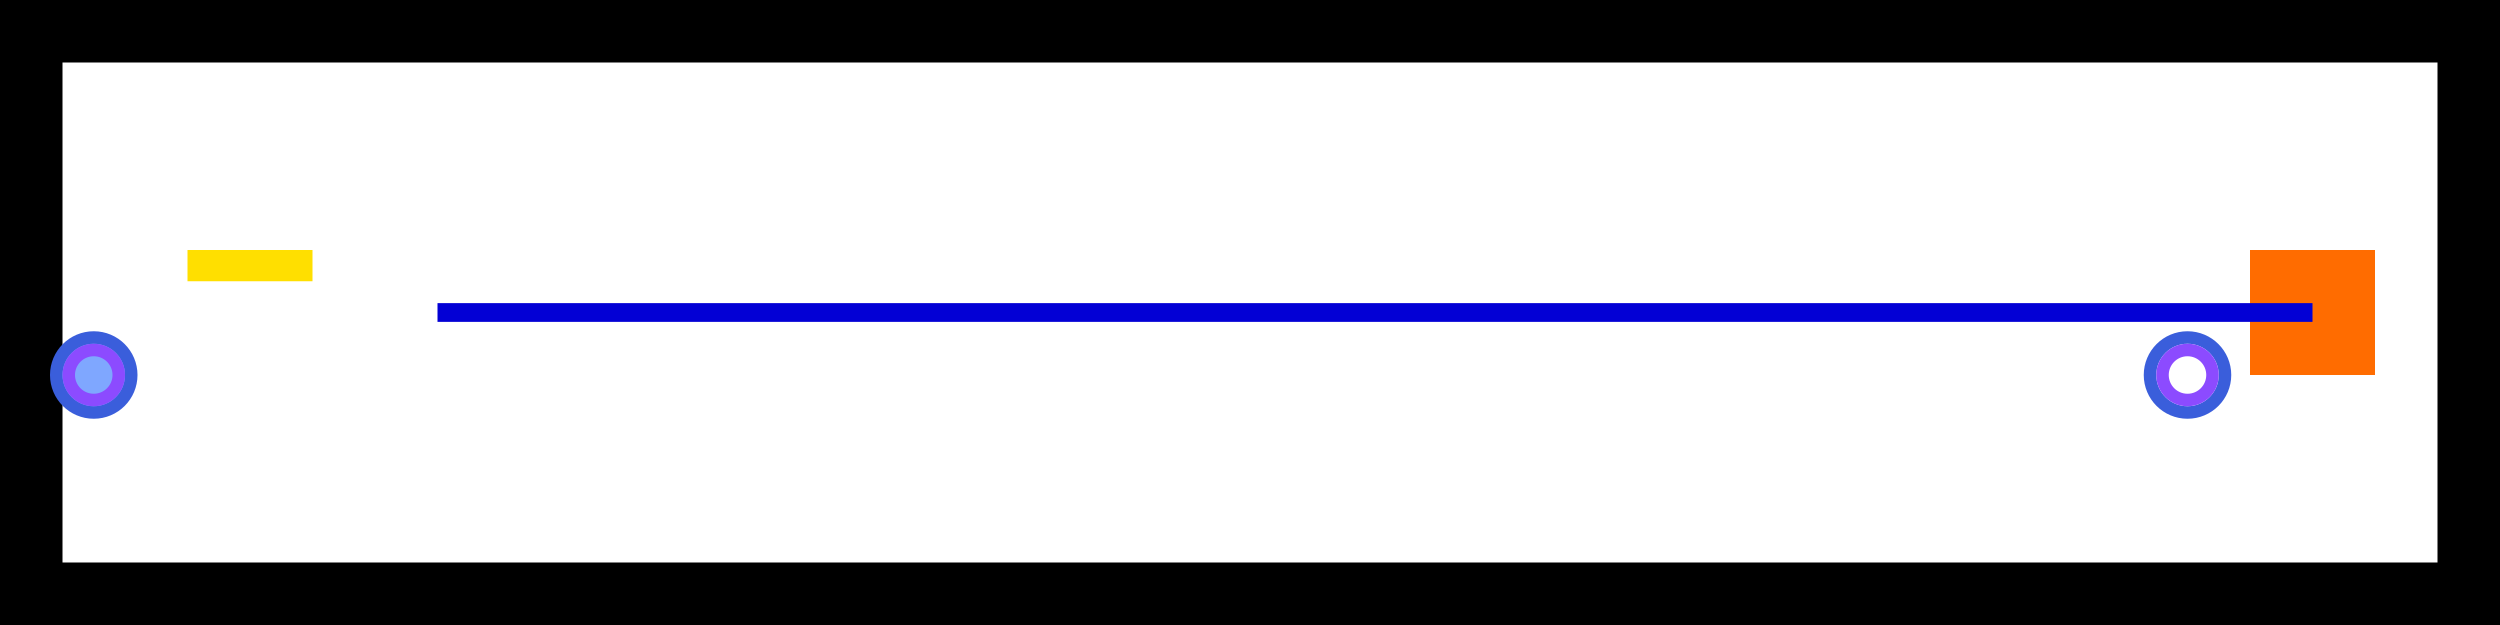
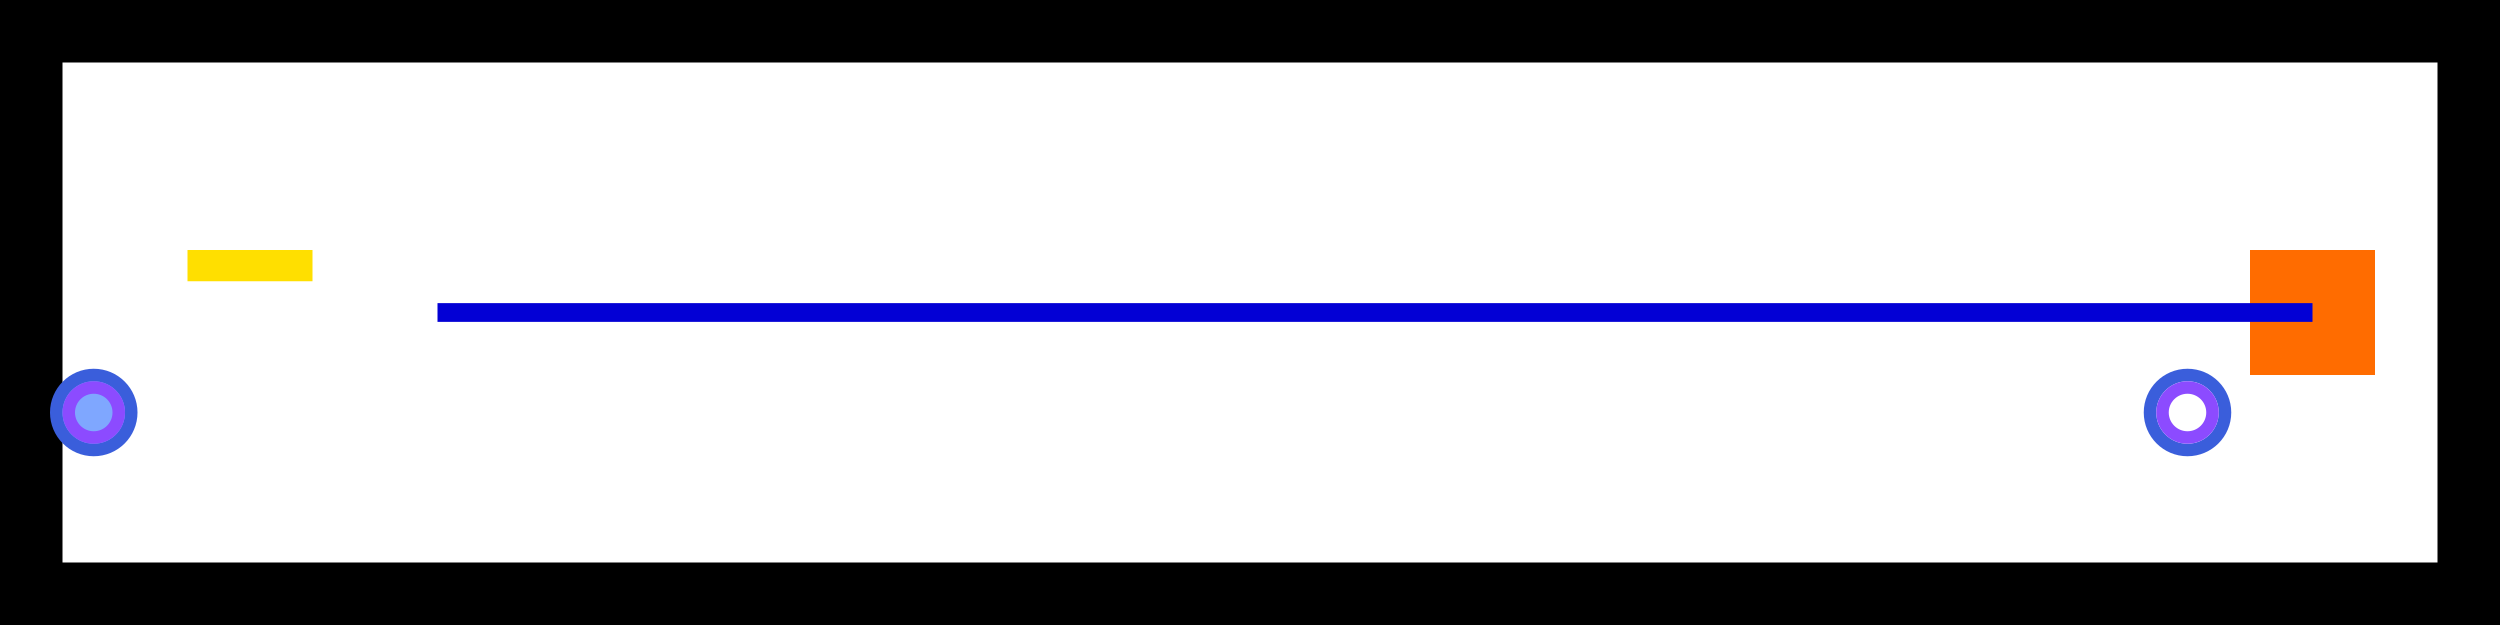
<svg xmlns="http://www.w3.org/2000/svg" width="40" height="10" viewBox="0 0 40 10" version="1.1">
  <g>
    <rect x="0" y="0" width="40" height="1" fill="#000000" />
    <rect x="0" y="9" width="40" height="1" fill="#000000" />
    <rect x="0" y="0" width="1" height="10" fill="#000000" />
    <rect x="39" y="0" width="1" height="10" fill="#000000" />
  </g>
  <g>
    <rect x="3" y="4" width="2" height="0.5" fill="#ffdf00" />
    <rect x="36" y="4" width="2" height="2" fill="#ff6c00" />
    <path d="M 7 5 L 37 5" stroke="#0300d5" stroke-width="0.3" fill="none" />
  </g>
  <g>
-     <circle cx="1.5" cy="6" r="0.6" fill="#7fa7ff" stroke="#3a5edb" stroke-width="0.2" />
-     <circle cx="1.5" cy="6" r="0.4" fill="none" stroke="#8c4bff" stroke-width="0.2" class="poi" id="poi_h1_start" />
-     <circle cx="35" cy="6" r="0.6" fill="none" stroke="#3a5edb" stroke-width="0.2" />
-     <circle cx="35" cy="6" r="0.4" fill="none" stroke="#8c4bff" stroke-width="0.2" class="poi" id="poi_h1_goal" />
+     <circle cx="1.5" cy="6.6" r="0.6" fill="#7fa7ff" stroke="#3a5edb" stroke-width="0.2" />
+     <circle cx="1.5" cy="6.6" r="0.4" fill="none" stroke="#8c4bff" stroke-width="0.2" class="poi" id="poi_h1_start" />
+     <circle cx="35" cy="6.6" r="0.6" fill="none" stroke="#3a5edb" stroke-width="0.2" />
+     <circle cx="35" cy="6.6" r="0.4" fill="none" stroke="#8c4bff" stroke-width="0.2" class="poi" id="poi_h1_goal" />
  </g>
</svg>
